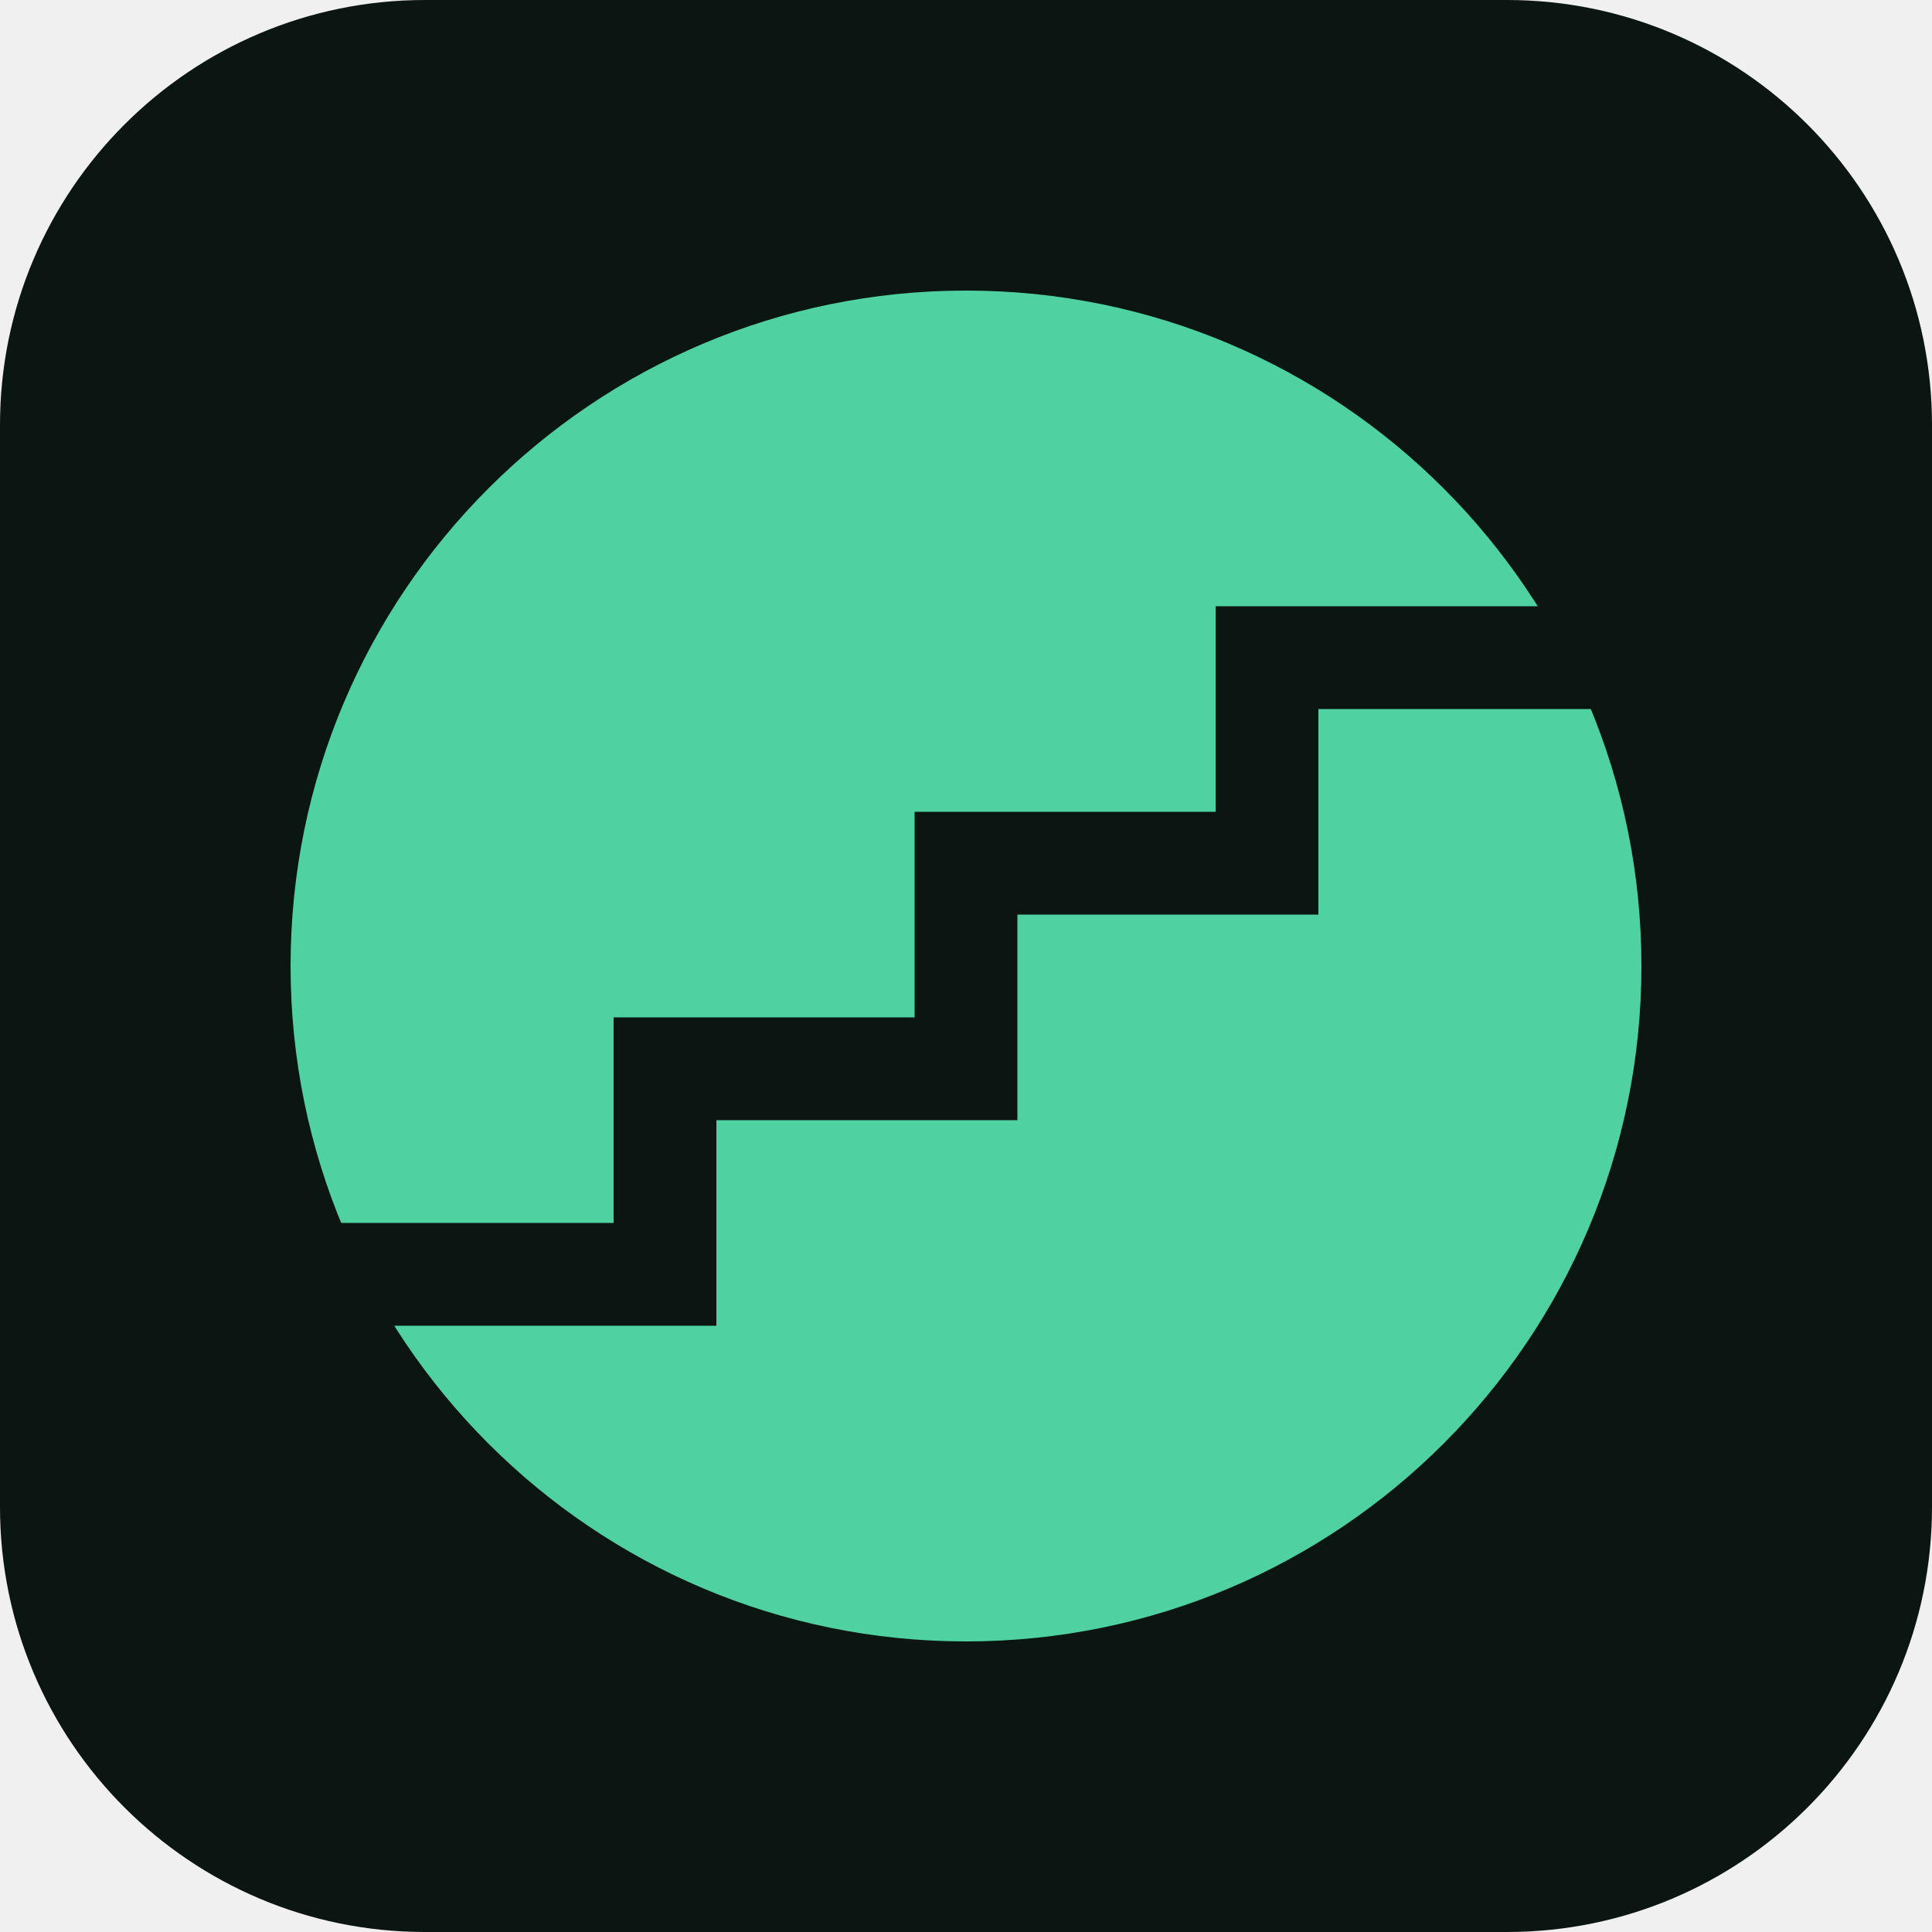
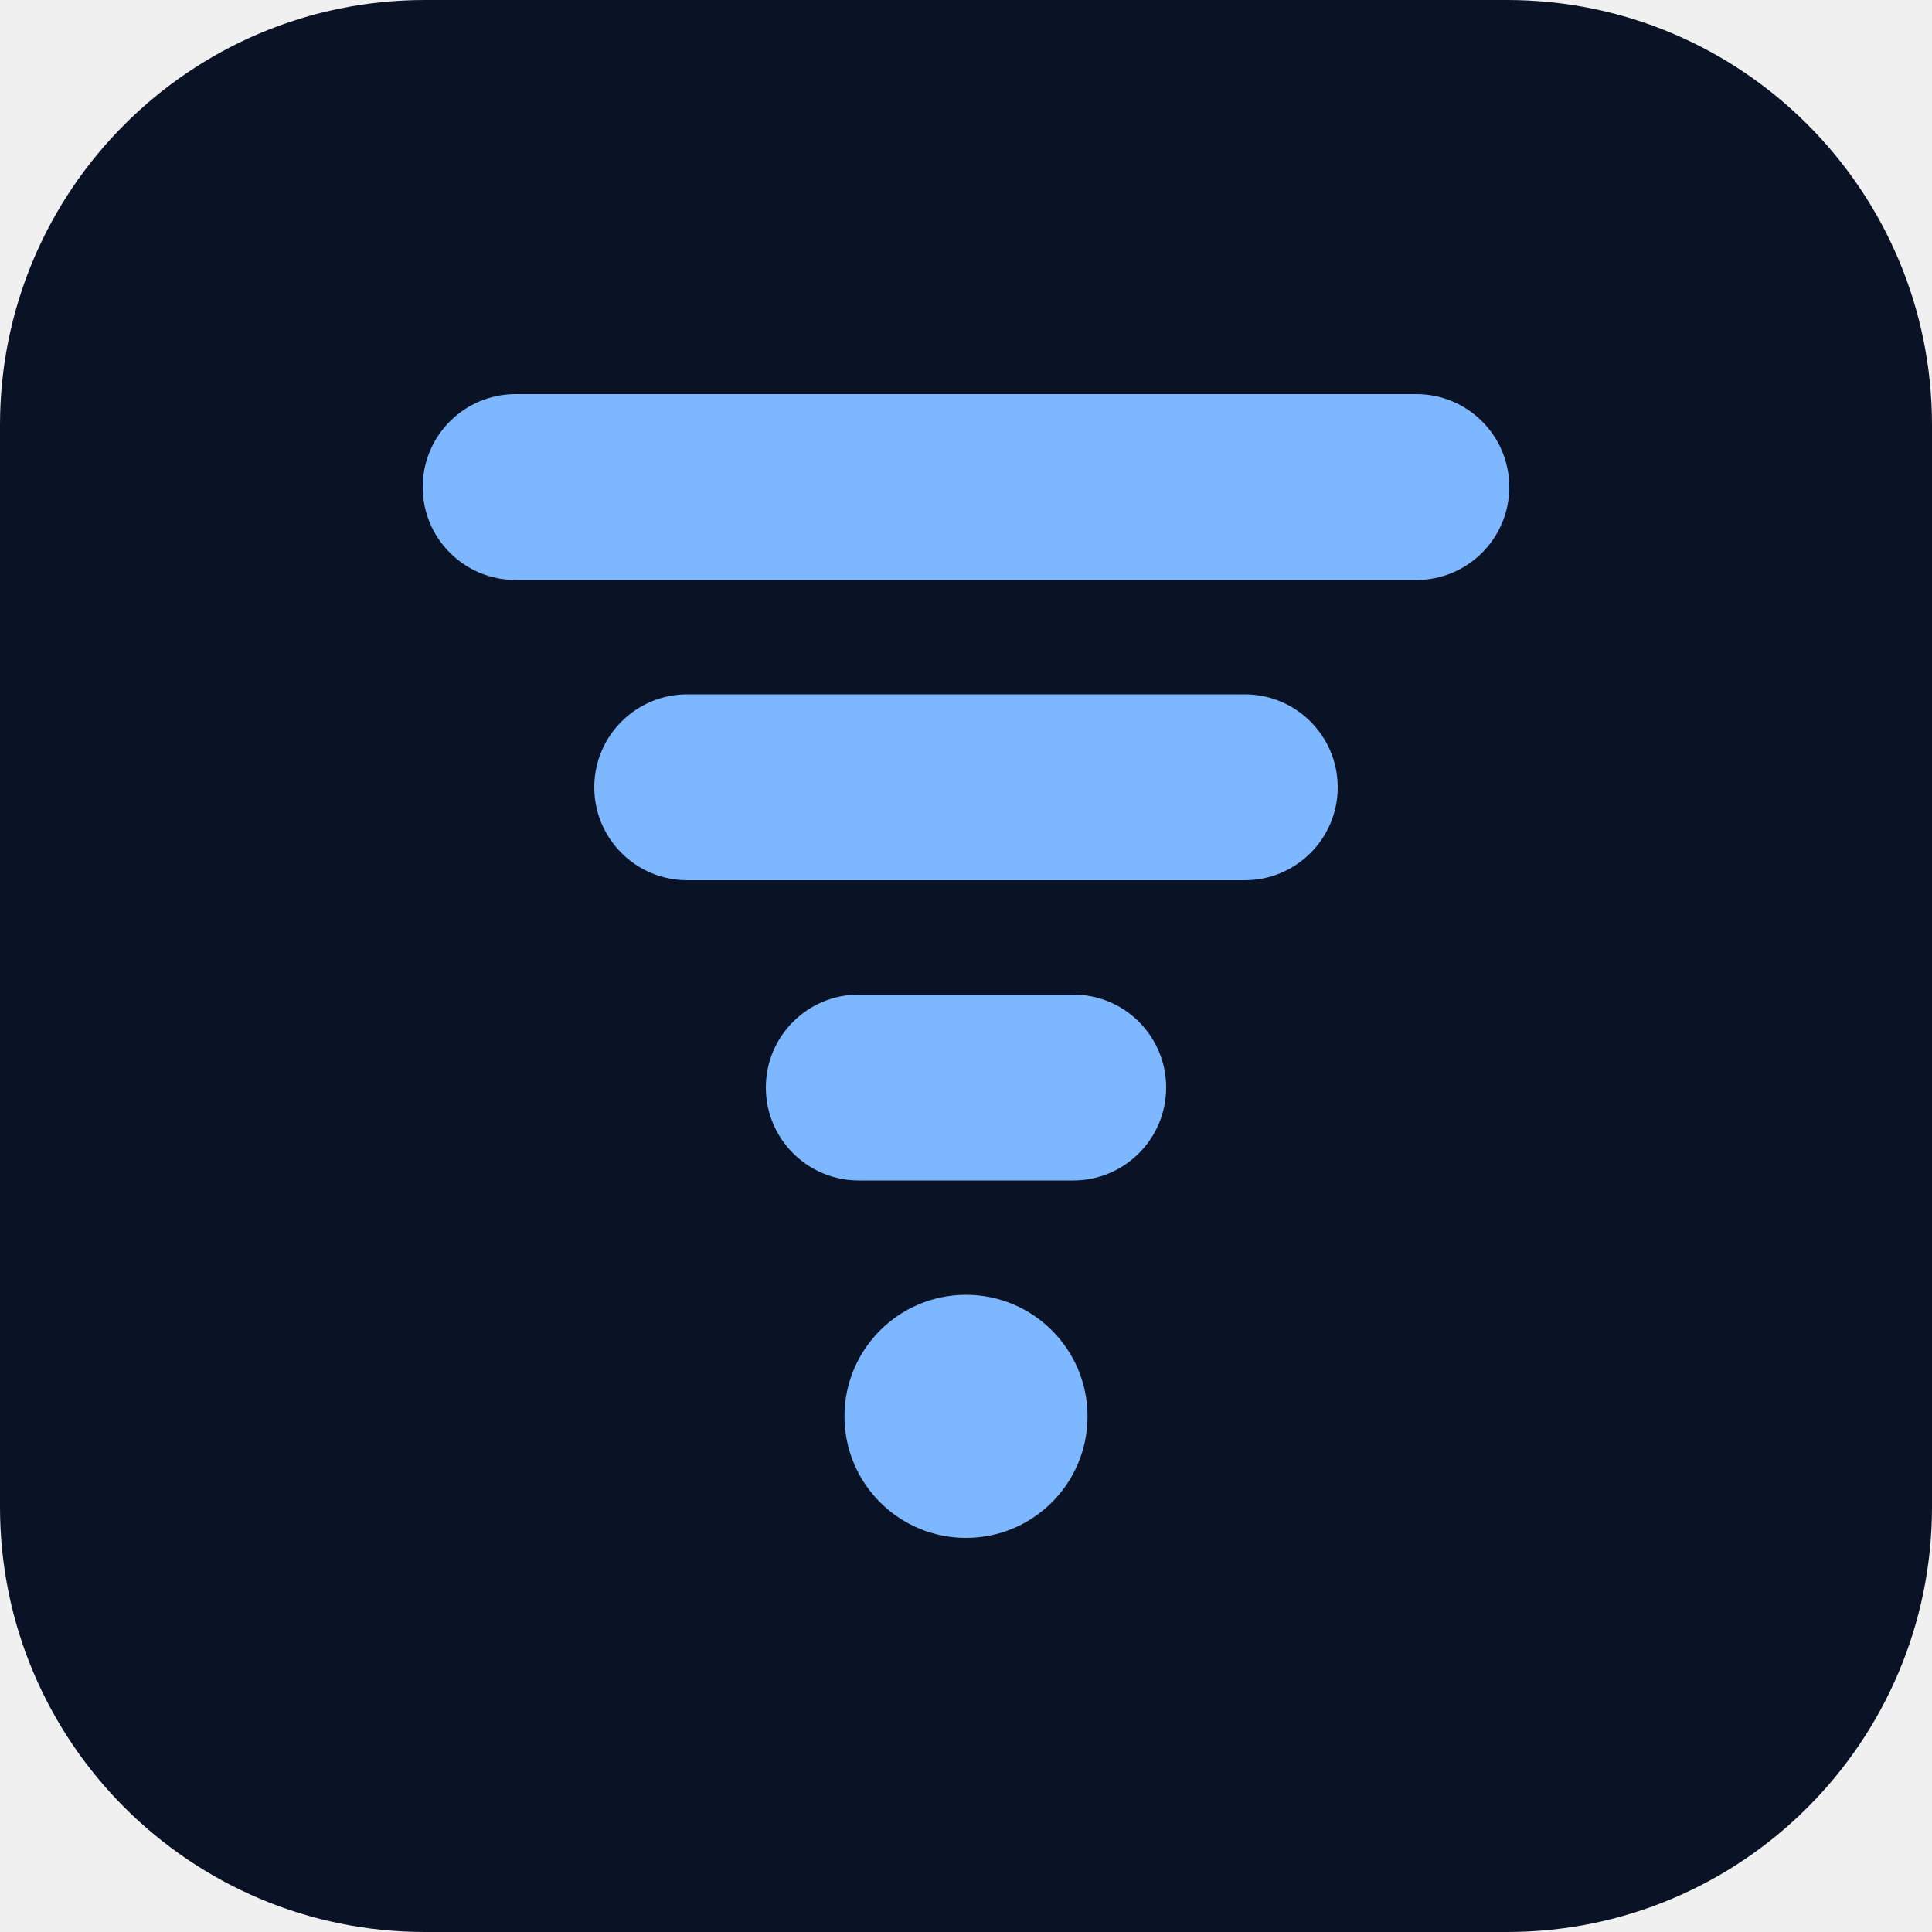
<svg xmlns="http://www.w3.org/2000/svg" viewBox="0 0 100 100">
-   <defs>
-     <mask id="m" maskUnits="userSpaceOnUse" x="0" y="0" width="100" height="100">
-       <circle cx="50" cy="50" r="46" fill="#fff" />
-       <path d="M-2 71H29.5V57H50V43H70.5V29H102" fill="none" stroke="#000" stroke-width="7" />
-     </mask>
-   </defs>
-   <rect width="100" height="100" rx="22" fill="#0B1512" />
-   <g transform="translate(50 50) scale(.76) translate(-50 -50)">
-     <rect width="100" height="100" fill="#4FD1A1" mask="url(#m)" />
+   <rect width="100" height="100" rx="22" fill="#0A1326" />
+   <g transform="translate(50 50) scale(.74) translate(-50 -50)" fill="#7DB7FF" color="#7DB7FF">
+     <rect x="12" y="10" width="76" height="13" rx="6.5" />
+     <rect x="24" y="31" width="52" height="13" rx="6.5" />
+     <rect x="36" y="52" width="28" height="13" rx="6.5" />
+     <circle cx="50" cy="81.5" r="8.5" />
  </g>
</svg>
